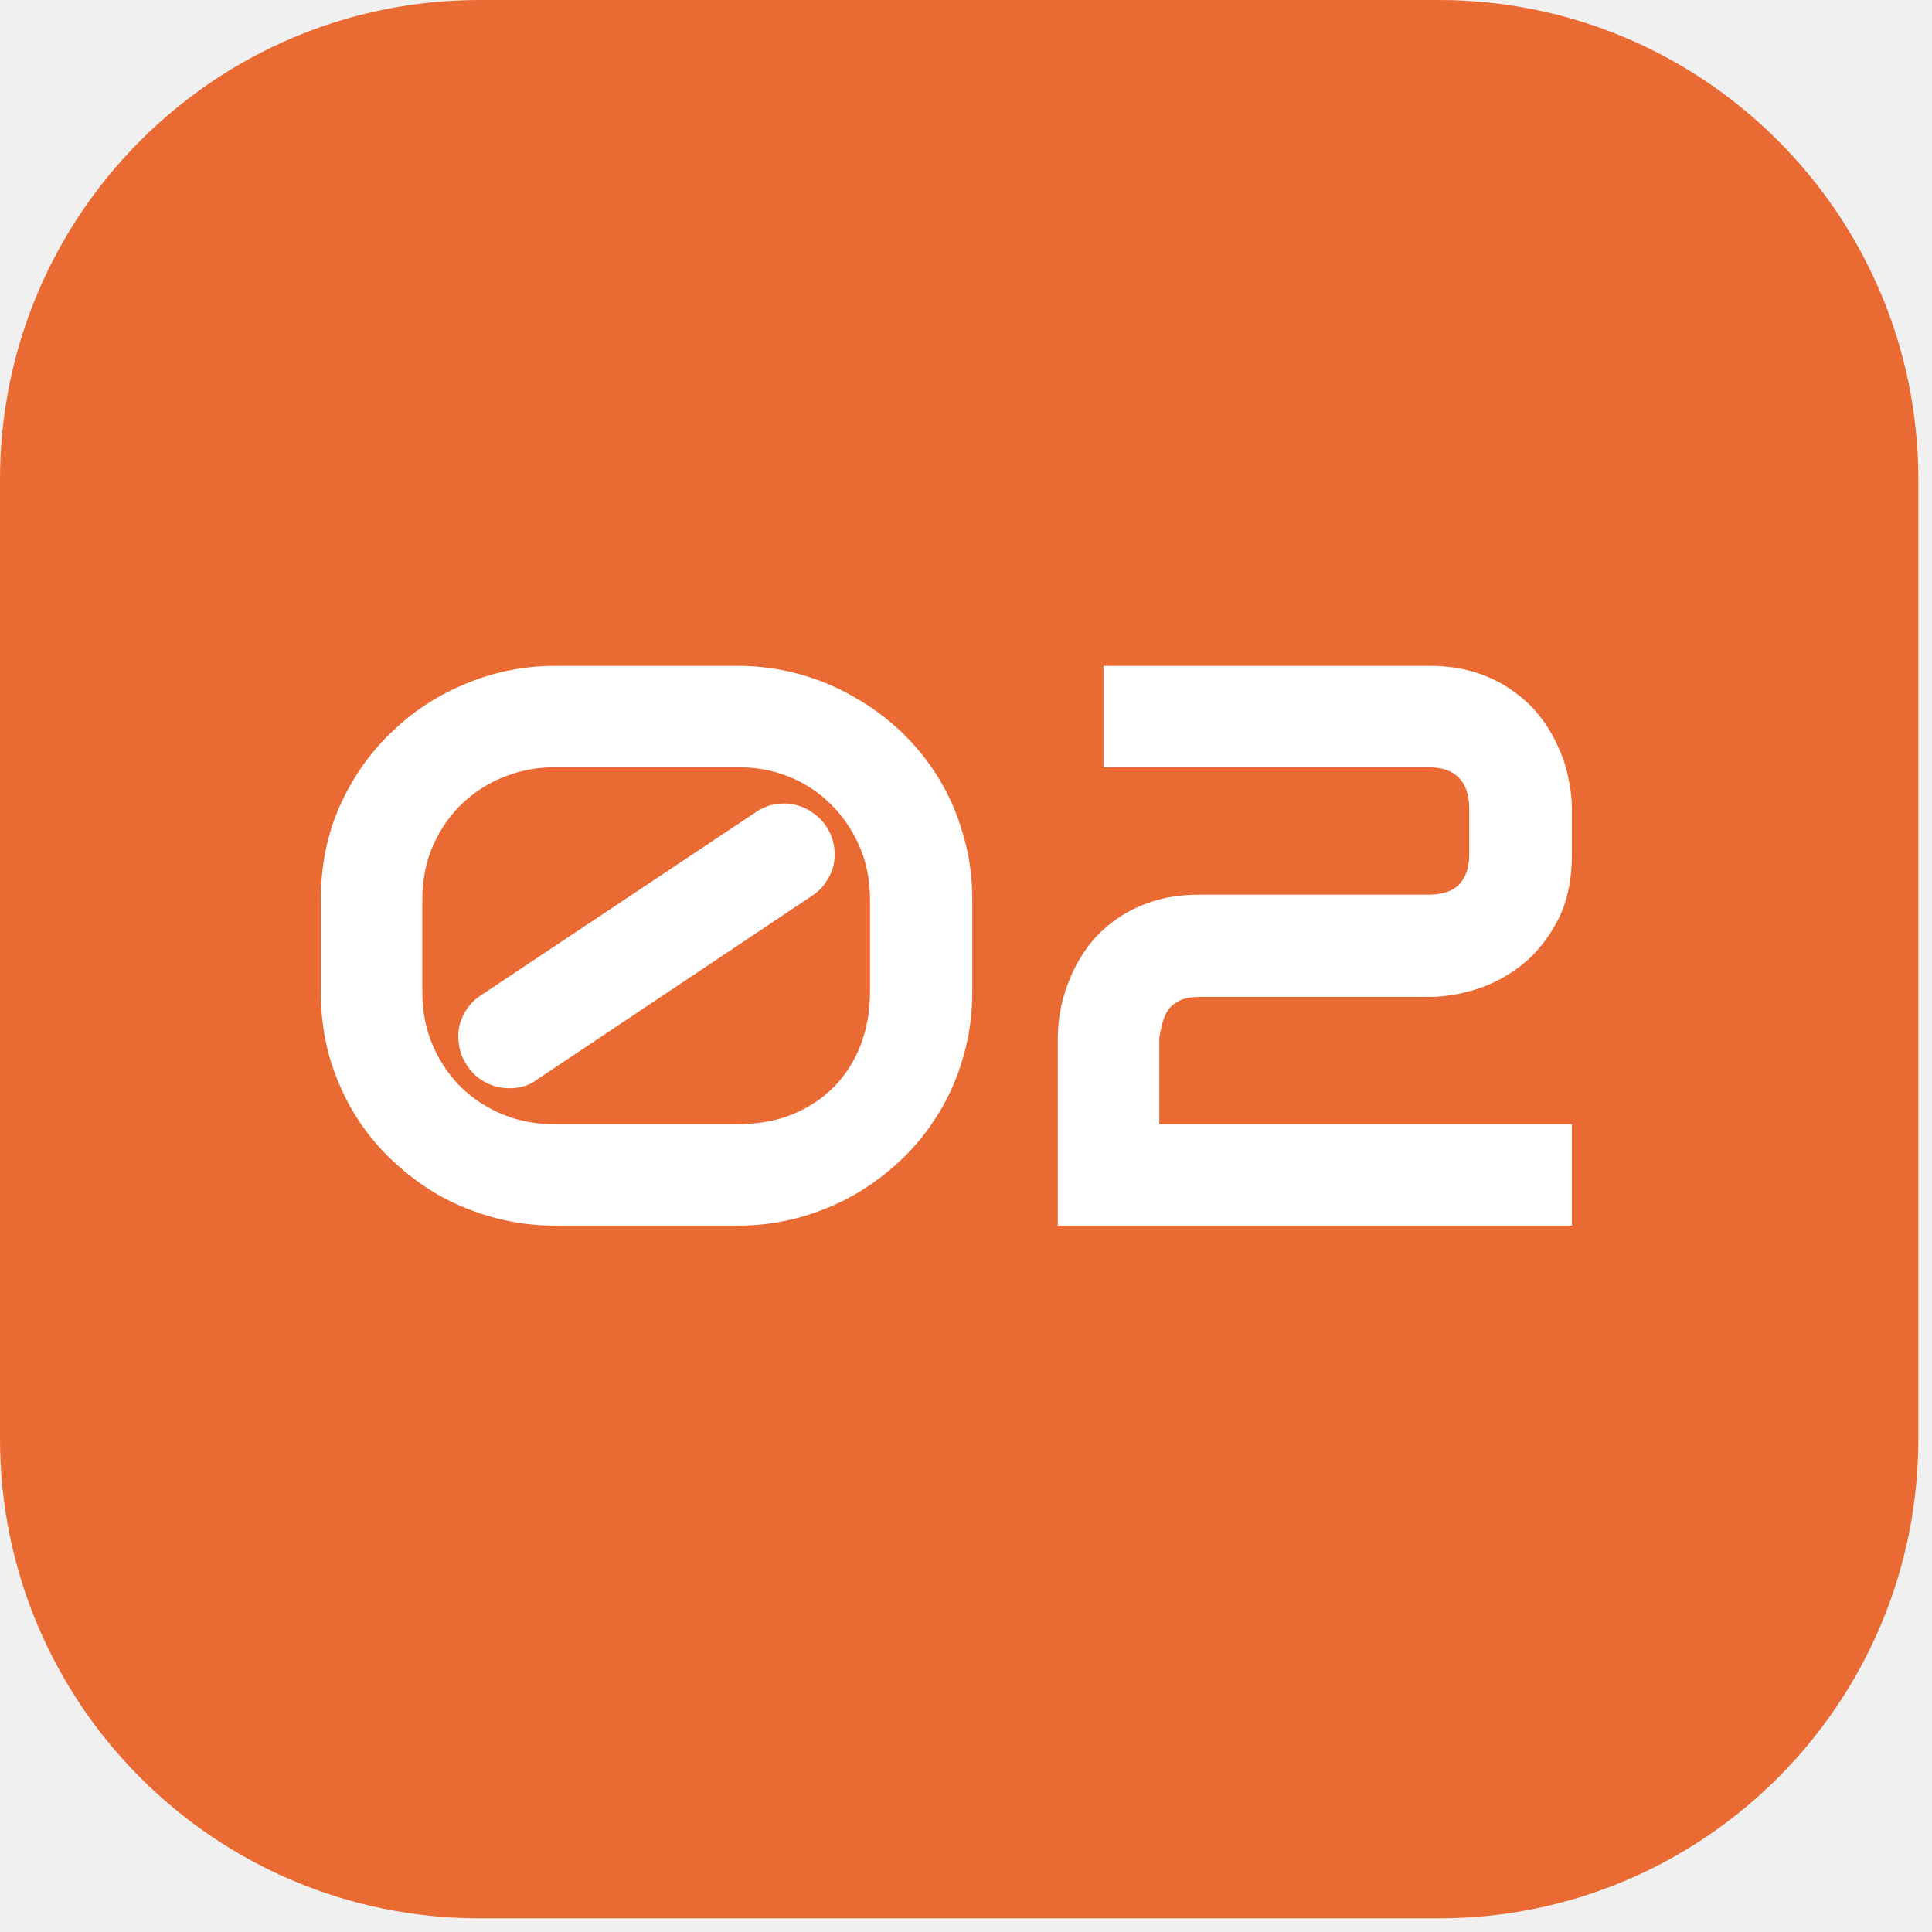
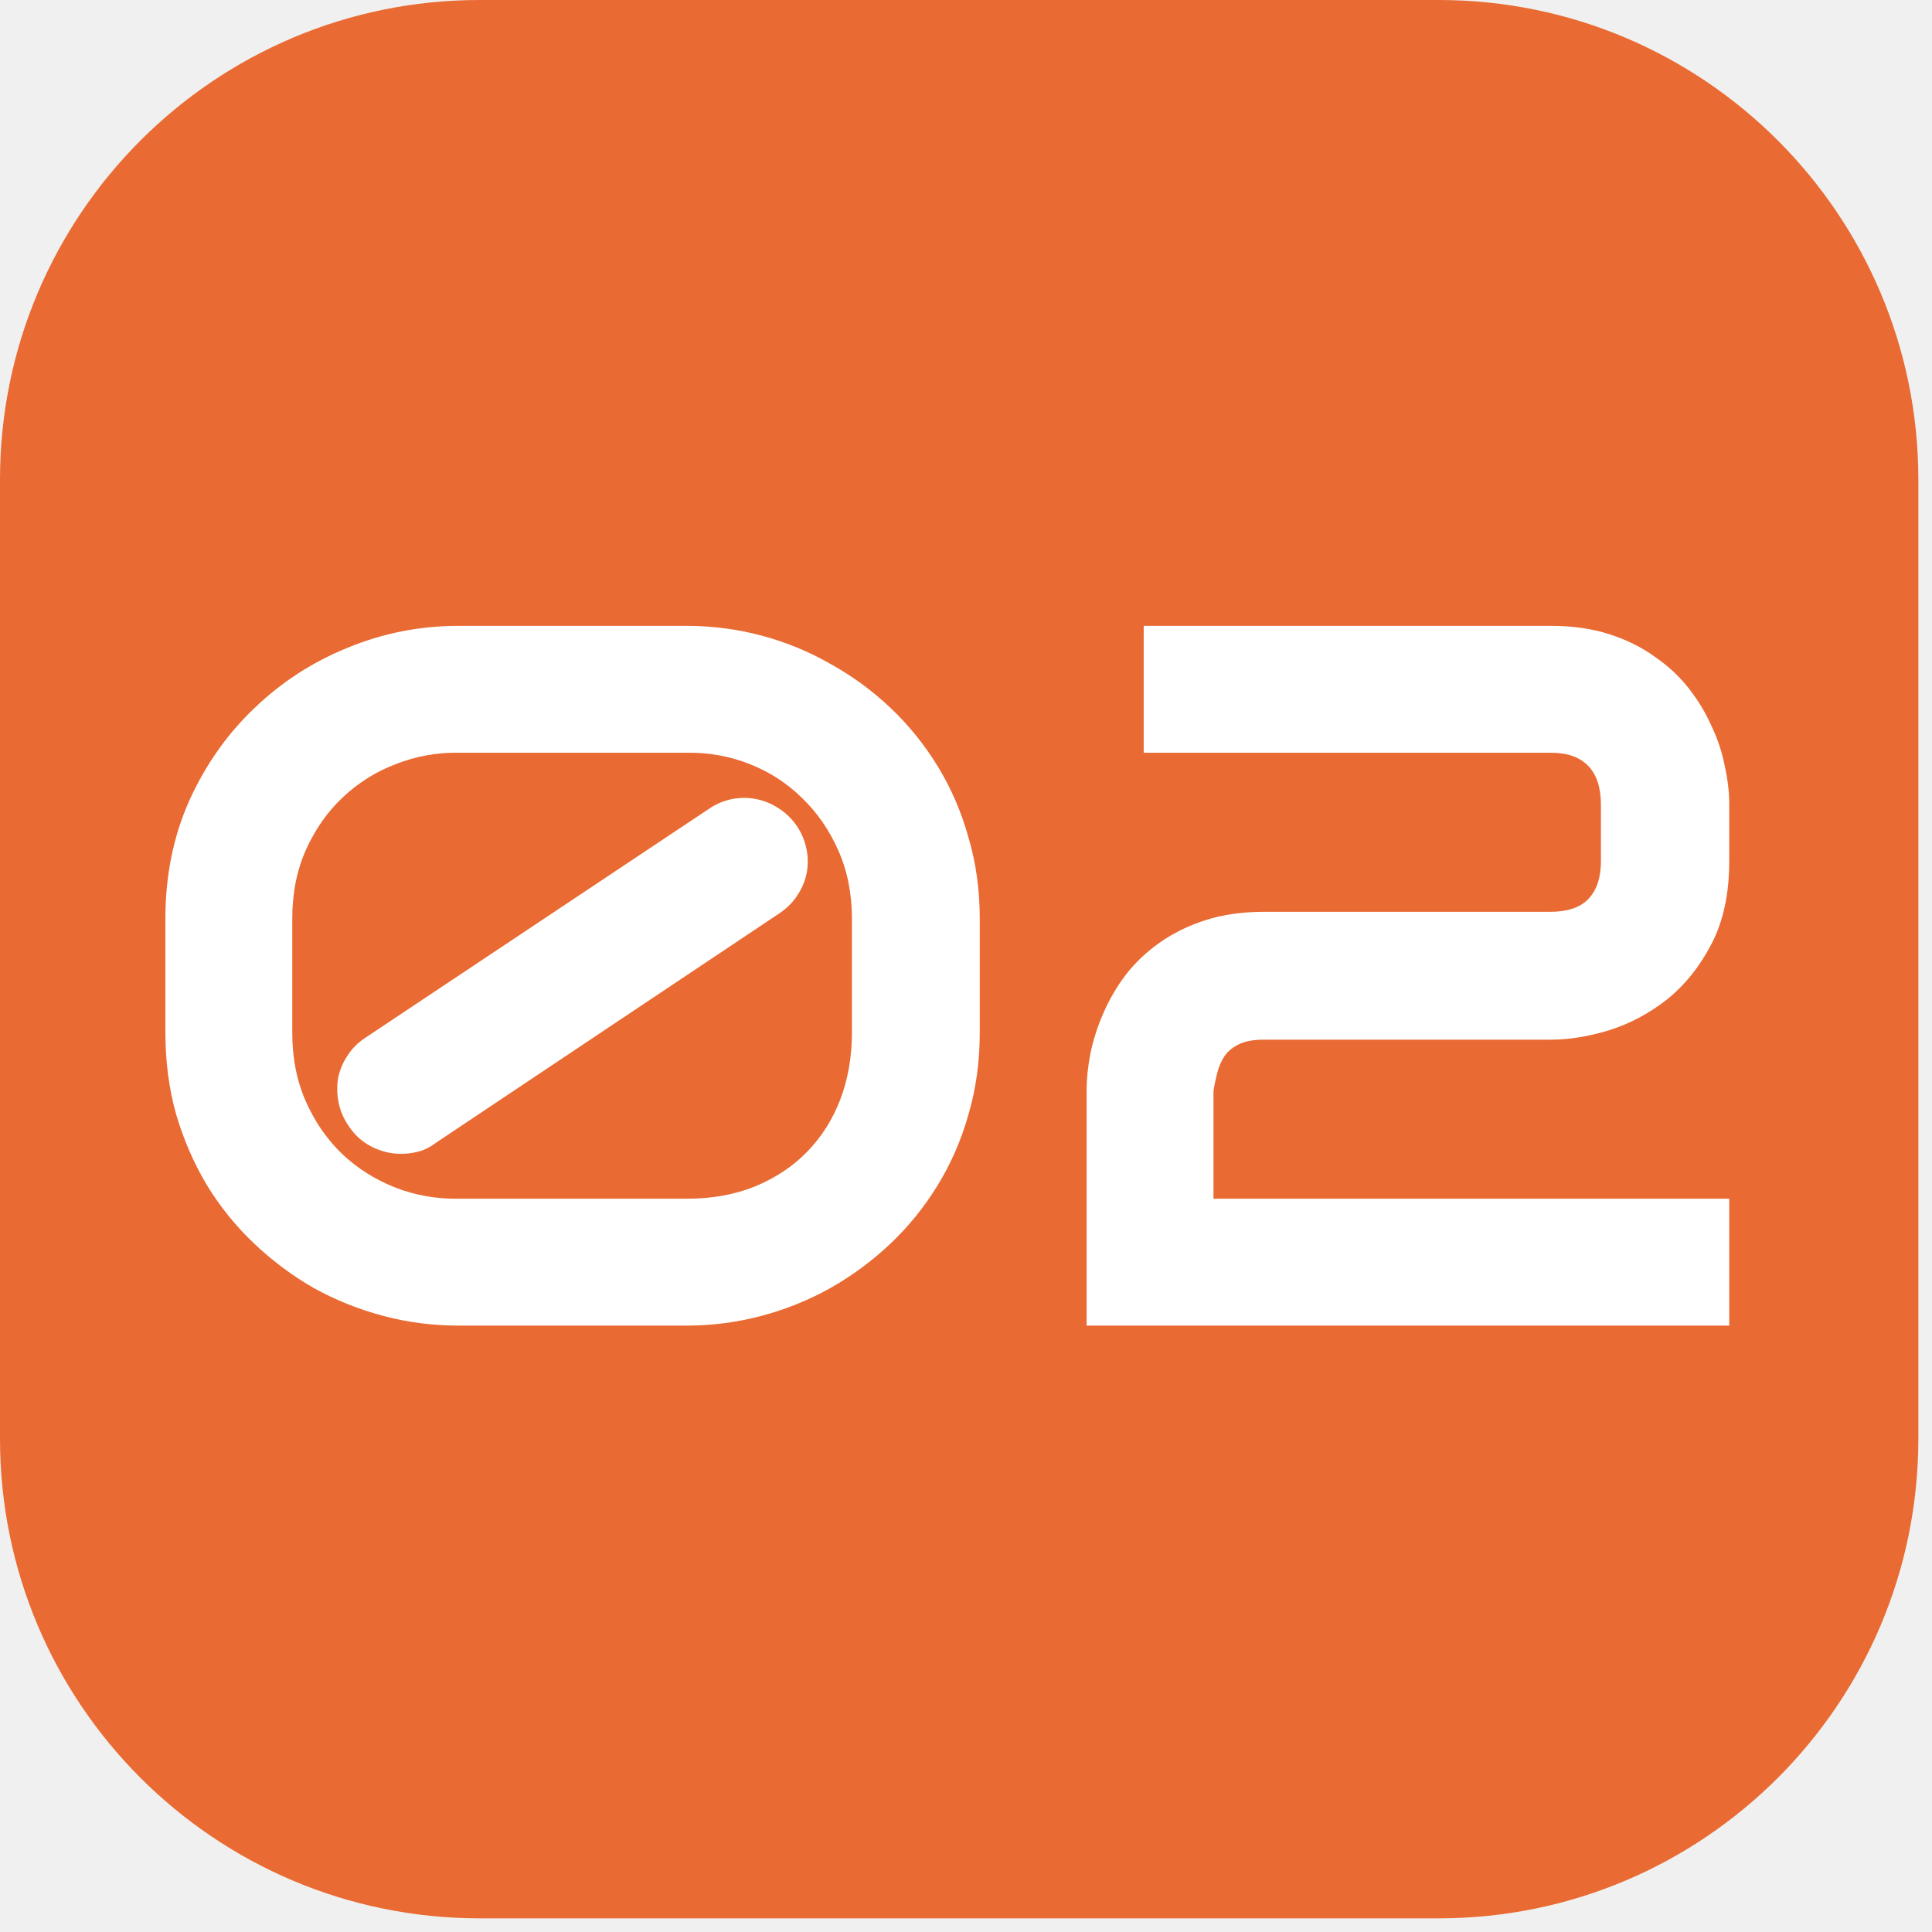
<svg xmlns="http://www.w3.org/2000/svg" width="58" height="58" viewBox="0 0 58 58" fill="none">
  <rect width="57.59" height="57.59" rx="14.4" fill="#E96A32" />
-   <path d="M29.189 29.764C29.189 30.451 29.1 31.104 28.92 31.721C28.748 32.33 28.502 32.897 28.182 33.42C27.861 33.944 27.483 34.412 27.045 34.826C26.608 35.24 26.127 35.596 25.604 35.893C25.088 36.182 24.537 36.404 23.951 36.561C23.365 36.717 22.768 36.795 22.158 36.795H16.662C16.045 36.795 15.443 36.717 14.857 36.561C14.271 36.404 13.717 36.182 13.193 35.893C12.678 35.596 12.201 35.24 11.764 34.826C11.326 34.412 10.947 33.944 10.627 33.42C10.315 32.897 10.068 32.33 9.889 31.721C9.717 31.104 9.631 30.451 9.631 29.764V27.022C9.631 25.99 9.822 25.045 10.205 24.186C10.596 23.326 11.115 22.588 11.764 21.971C12.412 21.346 13.158 20.861 14.002 20.518C14.854 20.166 15.74 19.99 16.662 19.99H22.158C22.768 19.99 23.365 20.069 23.951 20.225C24.537 20.381 25.088 20.608 25.604 20.904C26.127 21.194 26.608 21.545 27.045 21.959C27.483 22.373 27.861 22.842 28.182 23.365C28.502 23.889 28.748 24.459 28.92 25.076C29.1 25.686 29.189 26.334 29.189 27.022V29.764ZM26.119 27.022C26.119 26.42 26.01 25.873 25.791 25.381C25.572 24.889 25.279 24.467 24.912 24.115C24.553 23.764 24.135 23.494 23.658 23.307C23.182 23.119 22.682 23.029 22.158 23.037H16.662C16.154 23.029 15.658 23.119 15.174 23.307C14.697 23.486 14.271 23.752 13.896 24.104C13.529 24.447 13.232 24.869 13.006 25.369C12.787 25.861 12.678 26.412 12.678 27.022V29.764C12.678 30.373 12.787 30.924 13.006 31.416C13.225 31.908 13.518 32.33 13.885 32.682C14.252 33.026 14.674 33.291 15.15 33.479C15.635 33.666 16.139 33.756 16.662 33.748H22.158C22.76 33.748 23.303 33.651 23.787 33.455C24.279 33.252 24.697 32.975 25.041 32.623C25.385 32.272 25.651 31.854 25.838 31.369C26.026 30.877 26.119 30.342 26.119 29.764V27.022ZM24.795 24.795C24.912 24.967 24.99 25.154 25.029 25.358C25.068 25.553 25.068 25.748 25.029 25.944C24.99 26.131 24.912 26.311 24.795 26.483C24.686 26.647 24.541 26.787 24.361 26.904L16.135 32.401C16.002 32.502 15.865 32.572 15.725 32.611C15.584 32.651 15.44 32.67 15.291 32.67C15.041 32.67 14.803 32.611 14.576 32.494C14.35 32.377 14.166 32.209 14.025 31.99C13.908 31.819 13.83 31.635 13.791 31.44C13.752 31.236 13.748 31.041 13.779 30.854C13.818 30.658 13.893 30.479 14.002 30.315C14.111 30.143 14.256 29.998 14.436 29.881L22.686 24.385C22.858 24.268 23.041 24.19 23.236 24.151C23.439 24.111 23.635 24.111 23.822 24.151C24.018 24.19 24.197 24.264 24.361 24.373C24.533 24.483 24.678 24.623 24.795 24.795ZM47.19 36.795H31.756V31.158C31.756 30.869 31.787 30.565 31.85 30.244C31.92 29.916 32.026 29.592 32.166 29.272C32.307 28.951 32.486 28.647 32.705 28.358C32.932 28.069 33.201 27.815 33.514 27.596C33.834 27.369 34.201 27.19 34.615 27.057C35.029 26.924 35.498 26.858 36.022 26.858H42.889C43.303 26.858 43.608 26.756 43.803 26.553C44.006 26.342 44.108 26.037 44.108 25.639V24.291C44.108 23.877 44.006 23.565 43.803 23.354C43.6 23.143 43.303 23.037 42.912 23.037H33.127V19.99H42.912C43.428 19.99 43.893 20.057 44.307 20.19C44.721 20.322 45.084 20.502 45.397 20.729C45.717 20.947 45.99 21.201 46.217 21.49C46.443 21.779 46.627 22.084 46.768 22.404C46.916 22.717 47.022 23.037 47.084 23.365C47.154 23.686 47.19 23.986 47.19 24.268V25.639C47.19 26.428 47.045 27.096 46.756 27.643C46.475 28.182 46.119 28.623 45.69 28.967C45.26 29.303 44.795 29.549 44.295 29.705C43.803 29.854 43.342 29.928 42.912 29.928H36.022C35.772 29.928 35.572 29.963 35.424 30.033C35.276 30.104 35.158 30.197 35.072 30.315C34.994 30.432 34.936 30.565 34.897 30.713C34.858 30.861 34.826 31.01 34.803 31.158V33.748H47.19V36.795Z" fill="white" />
+   <path d="M29.413 31.006C29.413 31.865 29.301 32.681 29.076 33.452C28.861 34.214 28.554 34.922 28.153 35.576C27.753 36.231 27.279 36.816 26.733 37.334C26.186 37.852 25.585 38.296 24.931 38.667C24.286 39.028 23.598 39.307 22.865 39.502C22.133 39.697 21.386 39.795 20.624 39.795H13.754C12.982 39.795 12.23 39.697 11.498 39.502C10.766 39.307 10.072 39.028 9.418 38.667C8.774 38.296 8.178 37.852 7.631 37.334C7.084 36.816 6.61 36.231 6.21 35.576C5.819 34.922 5.512 34.214 5.287 33.452C5.072 32.681 4.965 31.865 4.965 31.006V27.578C4.965 26.289 5.204 25.108 5.683 24.033C6.171 22.959 6.82 22.036 7.631 21.265C8.441 20.483 9.374 19.878 10.429 19.448C11.493 19.009 12.602 18.789 13.754 18.789H20.624C21.386 18.789 22.133 18.887 22.865 19.082C23.598 19.277 24.286 19.561 24.931 19.932C25.585 20.293 26.186 20.733 26.733 21.25C27.279 21.768 27.753 22.354 28.153 23.008C28.554 23.662 28.861 24.375 29.076 25.147C29.301 25.908 29.413 26.719 29.413 27.578V31.006ZM25.575 27.578C25.575 26.826 25.439 26.143 25.165 25.527C24.892 24.912 24.526 24.385 24.067 23.945C23.617 23.506 23.095 23.169 22.499 22.935C21.903 22.7 21.278 22.588 20.624 22.598H13.754C13.119 22.588 12.499 22.7 11.894 22.935C11.298 23.159 10.766 23.491 10.297 23.931C9.838 24.36 9.467 24.888 9.184 25.513C8.91 26.128 8.774 26.817 8.774 27.578V31.006C8.774 31.768 8.91 32.456 9.184 33.071C9.457 33.687 9.823 34.214 10.282 34.653C10.741 35.083 11.269 35.415 11.864 35.65C12.47 35.884 13.1 35.996 13.754 35.986H20.624C21.376 35.986 22.055 35.864 22.66 35.62C23.276 35.366 23.798 35.02 24.228 34.58C24.657 34.141 24.989 33.618 25.224 33.013C25.458 32.398 25.575 31.729 25.575 31.006V27.578ZM23.92 24.795C24.067 25.01 24.164 25.244 24.213 25.498C24.262 25.742 24.262 25.986 24.213 26.231C24.164 26.465 24.067 26.69 23.92 26.904C23.783 27.11 23.603 27.285 23.378 27.432L13.095 34.302C12.929 34.429 12.758 34.517 12.582 34.566C12.406 34.614 12.226 34.639 12.04 34.639C11.728 34.639 11.43 34.566 11.146 34.419C10.863 34.273 10.634 34.063 10.458 33.789C10.312 33.574 10.214 33.345 10.165 33.101C10.116 32.847 10.111 32.603 10.15 32.368C10.199 32.124 10.292 31.899 10.429 31.695C10.566 31.48 10.746 31.299 10.971 31.152L21.283 24.282C21.498 24.136 21.728 24.038 21.972 23.989C22.226 23.941 22.47 23.941 22.704 23.989C22.948 24.038 23.173 24.131 23.378 24.268C23.593 24.404 23.773 24.58 23.92 24.795ZM51.913 39.795H32.621V32.749C32.621 32.388 32.66 32.007 32.738 31.607C32.826 31.196 32.958 30.791 33.134 30.391C33.31 29.99 33.534 29.61 33.808 29.248C34.091 28.887 34.428 28.57 34.818 28.296C35.219 28.013 35.678 27.788 36.195 27.622C36.713 27.456 37.299 27.373 37.953 27.373H46.537C47.055 27.373 47.436 27.246 47.68 26.992C47.934 26.729 48.061 26.348 48.061 25.85V24.165C48.061 23.648 47.934 23.257 47.68 22.993C47.426 22.73 47.055 22.598 46.566 22.598H34.335V18.789H46.566C47.211 18.789 47.792 18.872 48.31 19.038C48.827 19.204 49.281 19.429 49.672 19.712C50.072 19.985 50.414 20.303 50.697 20.664C50.98 21.026 51.21 21.406 51.386 21.807C51.571 22.197 51.703 22.598 51.781 23.008C51.869 23.408 51.913 23.784 51.913 24.136V25.85C51.913 26.836 51.733 27.671 51.371 28.355C51.02 29.028 50.575 29.58 50.038 30.01C49.501 30.43 48.92 30.737 48.295 30.933C47.68 31.118 47.104 31.211 46.566 31.211H37.953C37.641 31.211 37.392 31.255 37.206 31.343C37.021 31.431 36.874 31.548 36.767 31.695C36.669 31.841 36.596 32.007 36.547 32.193C36.498 32.378 36.459 32.564 36.43 32.749V35.986H51.913V39.795Z" fill="white" />
</svg>
